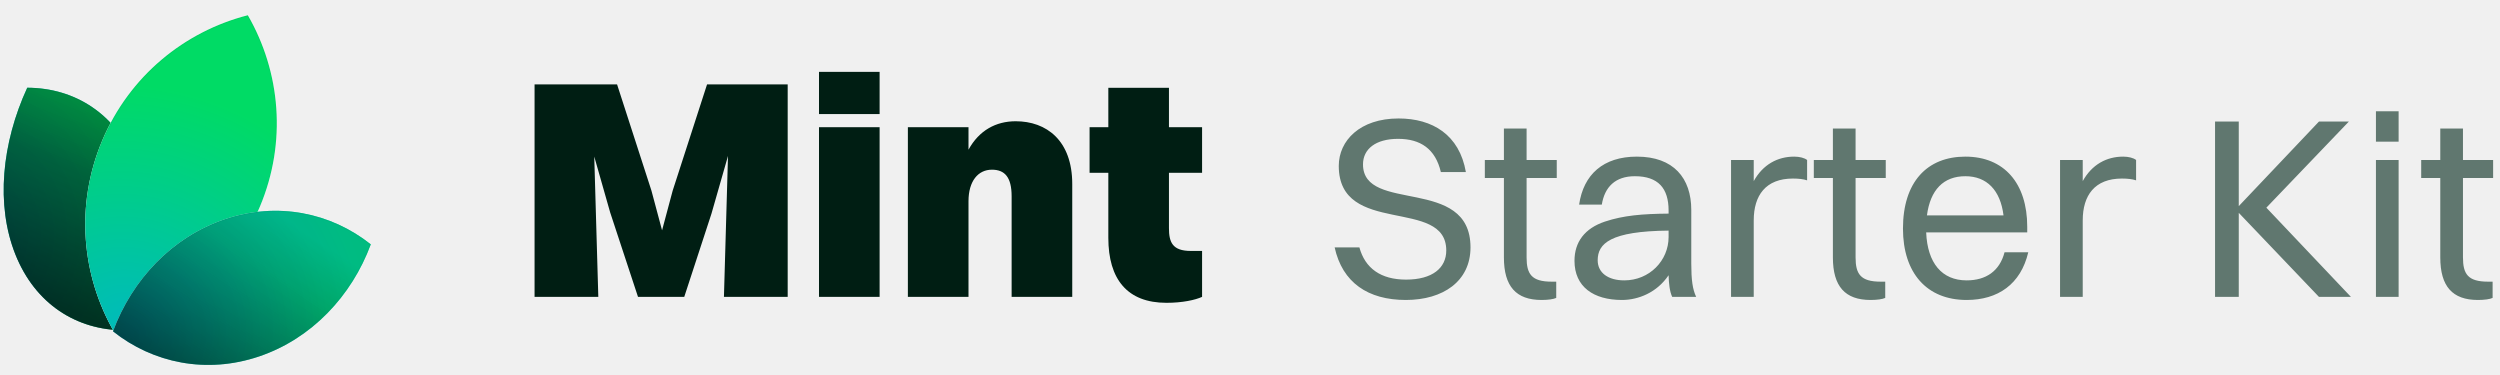
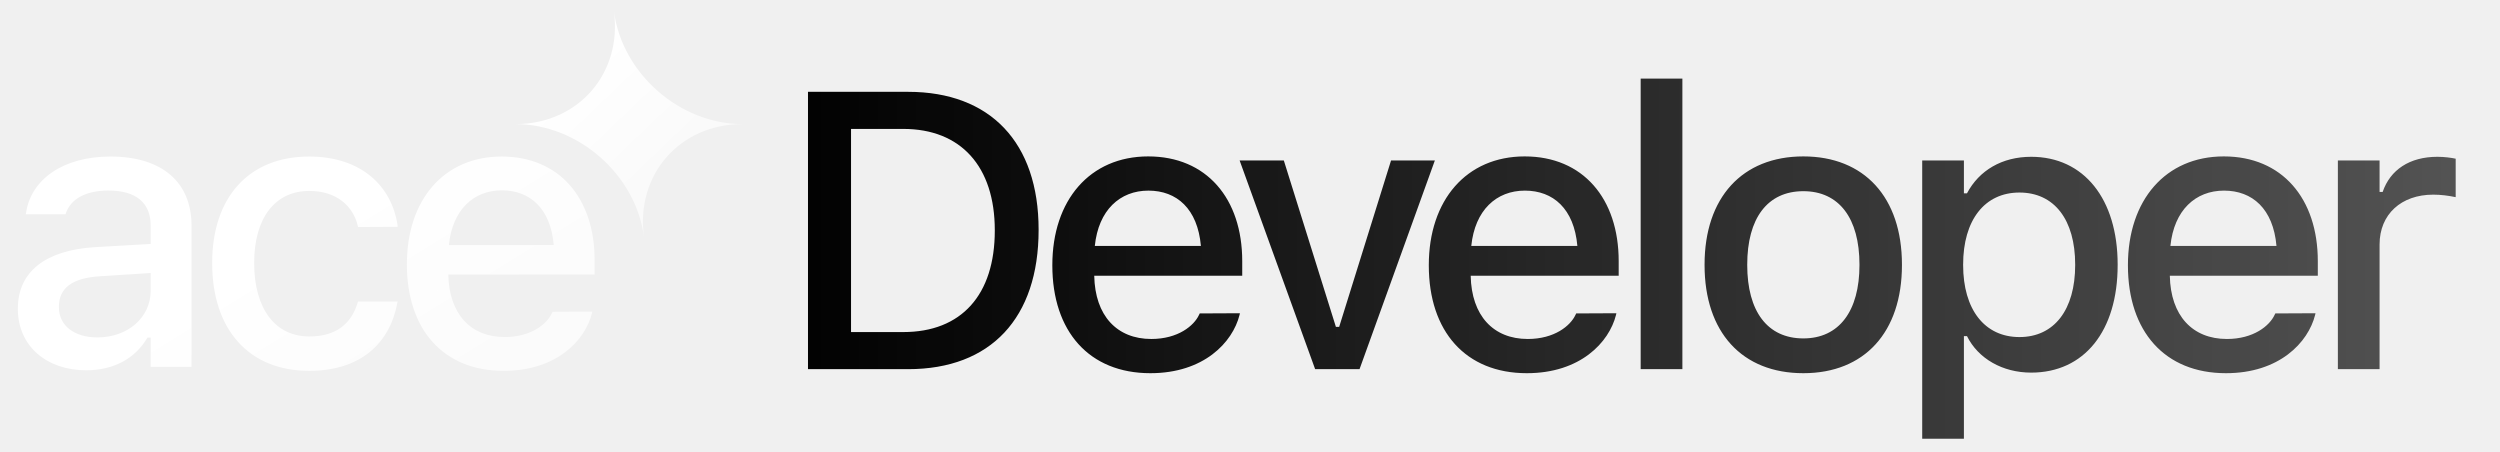
- <svg xmlns="http://www.w3.org/2000/svg" width="160" height="24" viewBox="0 0 160 24" fill="none">
-   <path d="M7.953 21.139C4.896 21.13 2.255 19.458 0.987 16.29C-0.28 13.121 0.109 9.163 1.744 5.615C4.801 5.624 7.442 7.296 8.71 10.465C9.977 13.633 9.588 17.591 7.953 21.139Z" fill="white" />
-   <path d="M7.953 21.139C4.896 21.13 2.255 19.458 0.987 16.29C-0.28 13.121 0.109 9.163 1.744 5.615C4.801 5.624 7.442 7.296 8.71 10.465C9.977 13.633 9.588 17.591 7.953 21.139Z" fill="url(#paint0_radial_115_86)" />
-   <path d="M7.953 21.139C4.896 21.13 2.255 19.458 0.987 16.29C-0.28 13.121 0.109 9.163 1.744 5.615C4.801 5.624 7.442 7.296 8.71 10.465C9.977 13.633 9.588 17.591 7.953 21.139Z" fill="black" fill-opacity="0.5" style="mix-blend-mode:hard-light" />
-   <path d="M7.953 21.139C4.896 21.13 2.255 19.458 0.987 16.29C-0.28 13.121 0.109 9.163 1.744 5.615C4.801 5.624 7.442 7.296 8.71 10.465C9.977 13.633 9.588 17.591 7.953 21.139Z" fill="url(#paint1_linear_115_86)" fill-opacity="0.5" style="mix-blend-mode:hard-light" />
-   <path d="M7.935 21.111C4.897 21.096 2.274 19.431 1.013 16.279C-0.248 13.124 0.136 9.182 1.762 5.643C4.8 5.659 7.423 7.324 8.684 10.476C9.945 13.63 9.561 17.572 7.935 21.111Z" stroke="url(#paint2_linear_115_86)" stroke-opacity="0.05" stroke-width="0.056" />
-   <path d="M7.31 21.257C11.354 20.221 14.884 17.375 16.628 13.236C18.373 9.097 17.945 4.587 15.86 0.976C11.816 2.012 8.287 4.858 6.542 8.998C4.797 13.137 5.225 17.646 7.31 21.257Z" fill="white" />
-   <path d="M7.31 21.257C11.354 20.221 14.884 17.375 16.628 13.236C18.373 9.097 17.945 4.587 15.86 0.976C11.816 2.012 8.287 4.858 6.542 8.998C4.797 13.137 5.225 17.646 7.31 21.257Z" fill="url(#paint3_radial_115_86)" />
-   <path d="M16.602 13.225C14.864 17.349 11.351 20.187 7.324 21.225C5.253 17.624 4.829 13.132 6.568 9.009C8.306 4.885 11.819 2.047 15.846 1.009C17.918 4.61 18.341 9.101 16.602 13.225Z" stroke="url(#paint4_linear_115_86)" stroke-opacity="0.05" stroke-width="0.056" />
-   <path d="M7.234 21.207C9.789 23.237 13.21 23.951 16.577 22.814C19.944 21.677 22.506 18.945 23.73 15.638C21.175 13.608 17.754 12.894 14.387 14.031C11.02 15.168 8.458 17.901 7.234 21.207Z" fill="white" />
-   <path d="M7.234 21.207C9.789 23.237 13.21 23.951 16.577 22.814C19.944 21.677 22.506 18.945 23.73 15.638C21.175 13.608 17.754 12.894 14.387 14.031C11.02 15.168 8.458 17.901 7.234 21.207Z" fill="url(#paint5_radial_115_86)" />
-   <path d="M7.234 21.207C9.789 23.237 13.21 23.951 16.577 22.814C19.944 21.677 22.506 18.945 23.73 15.638C21.175 13.608 17.754 12.894 14.387 14.031C11.02 15.168 8.458 17.901 7.234 21.207Z" fill="black" fill-opacity="0.2" style="mix-blend-mode:hard-light" />
-   <path d="M7.234 21.207C9.789 23.237 13.21 23.951 16.577 22.814C19.944 21.677 22.506 18.945 23.73 15.638C21.175 13.608 17.754 12.894 14.387 14.031C11.02 15.168 8.458 17.901 7.234 21.207Z" fill="url(#paint6_linear_115_86)" fill-opacity="0.5" style="mix-blend-mode:hard-light" />
-   <path d="M16.568 22.787C13.218 23.918 9.814 23.212 7.267 21.198C8.492 17.907 11.044 15.189 14.396 14.058C17.747 12.927 21.15 13.633 23.697 15.648C22.472 18.938 19.92 21.656 16.568 22.787Z" stroke="url(#paint7_linear_115_86)" stroke-opacity="0.05" stroke-width="0.056" />
-   <path d="M34.212 19V5.4H39.492L41.692 12.2L42.372 14.74L43.052 12.2L45.252 5.4H50.412V19H46.332L46.592 9.98L45.532 13.68L43.792 19H40.832L39.052 13.6L38.032 10.02L38.292 19H34.212ZM52.416 7.3V4.6H56.295V7.3H52.416ZM52.416 19V8.14H56.295V19H52.416ZM58.104 19V8.14H61.984V9.58C62.664 8.34 63.744 7.76 65.004 7.76C66.964 7.76 68.624 8.98 68.624 11.78V19H64.744V12.56C64.744 11.34 64.304 10.86 63.484 10.86C62.604 10.86 61.984 11.58 61.984 12.88V19H58.104ZM70.933 15.22V11.06H69.733V8.14H70.933V5.62H74.813V8.14H76.933V11.06H74.813V14.6C74.813 15.5 75.033 16.06 76.213 16.06H76.933V19C76.493 19.2 75.673 19.38 74.653 19.38C72.153 19.38 70.933 17.88 70.933 15.22Z" fill="#001E13" />
-   <path d="M87.232 10.519C87.232 13.687 94.112 11.229 94.112 15.832C94.112 17.994 92.364 19.198 89.971 19.198C87.562 19.198 85.912 18.093 85.417 15.832H87.001C87.364 17.169 88.371 17.895 89.987 17.895C91.671 17.895 92.561 17.152 92.561 16.03C92.561 12.598 85.681 15.155 85.681 10.618C85.681 9.001 87.034 7.582 89.509 7.582C91.671 7.582 93.403 8.621 93.816 11.014H92.215C91.868 9.529 90.912 8.886 89.476 8.886C88.057 8.886 87.232 9.529 87.232 10.519ZM96.25 16.476V11.393H95.029V10.239H96.25V8.226H97.702V10.239H99.632V11.393H97.702V16.476C97.702 17.532 98.015 18.026 99.302 18.026H99.599V19.066C99.434 19.148 99.071 19.198 98.659 19.198C97.025 19.198 96.25 18.323 96.25 16.476ZM102.516 13.093H101.064C101.345 11.162 102.615 10.024 104.76 10.024C107.103 10.024 108.242 11.393 108.242 13.44V16.888C108.242 17.895 108.324 18.521 108.555 19H107.021C106.856 18.654 106.806 18.142 106.79 17.614C106.047 18.72 104.859 19.198 103.803 19.198C101.988 19.198 100.767 18.357 100.767 16.69C100.767 15.486 101.427 14.611 102.714 14.182C103.902 13.786 105.107 13.687 106.79 13.671V13.473C106.79 12.053 106.13 11.278 104.628 11.278C103.374 11.278 102.698 11.971 102.516 13.093ZM102.252 16.657C102.252 17.465 102.929 17.944 103.952 17.944C105.569 17.944 106.79 16.674 106.79 15.172V14.759C103.061 14.793 102.252 15.585 102.252 16.657ZM110.787 19V10.239H112.239V11.591C112.833 10.519 113.774 10.024 114.83 10.024C115.176 10.024 115.49 10.107 115.655 10.239V11.542C115.407 11.46 115.094 11.427 114.747 11.427C112.998 11.427 112.239 12.515 112.239 14.1V19H110.787ZM117.305 16.476V11.393H116.084V10.239H117.305V8.226H118.757V10.239H120.688V11.393H118.757V16.476C118.757 17.532 119.071 18.026 120.358 18.026H120.655V19.066C120.49 19.148 120.127 19.198 119.714 19.198C118.081 19.198 117.305 18.323 117.305 16.476ZM129.809 16.145C129.33 18.192 127.862 19.198 125.865 19.198C123.324 19.198 121.79 17.482 121.79 14.627C121.79 11.658 123.324 10.024 125.783 10.024C128.258 10.024 129.743 11.723 129.743 14.512V14.875H123.275C123.357 16.838 124.281 17.944 125.865 17.944C127.103 17.944 127.977 17.35 128.291 16.145H129.809ZM125.783 11.278C124.38 11.278 123.539 12.152 123.324 13.786H128.225C128.027 12.169 127.152 11.278 125.783 11.278ZM131.843 19V10.239H133.295V11.591C133.889 10.519 134.829 10.024 135.885 10.024C136.232 10.024 136.545 10.107 136.71 10.239V11.542C136.463 11.46 136.149 11.427 135.803 11.427C134.054 11.427 133.295 12.515 133.295 14.1V19H131.843ZM141.763 19V7.78H143.281V13.192L148.413 7.78H150.327L145.047 13.291L150.459 19H148.413L143.281 13.621V19H141.763ZM152.06 9.067V7.12H153.512V9.067H152.06ZM152.06 19V10.239H153.512V19H152.06ZM156.178 16.476V11.393H154.957V10.239H156.178V8.226H157.63V10.239H159.56V11.393H157.63V16.476C157.63 17.532 157.943 18.026 159.23 18.026H159.527V19.066C159.362 19.148 158.999 19.198 158.587 19.198C156.953 19.198 156.178 18.323 156.178 16.476Z" fill="#002719" fill-opacity="0.6" />
+ <svg xmlns="http://www.w3.org/2000/svg" width="194" height="35" viewBox="0 0 194 35" fill="none">
+   <g clip-path="url(#clip0_4082_869)">
+     <path d="M47.645 0.9C48.29 5.72 52.751 9.626 57.613 9.63C52.752 9.633 49.33 13.54 49.968 18.36C49.324 13.54 44.863 9.633 40 9.63C44.862 9.626 48.283 5.72 47.645 0.9Z" fill="url(#paint0_linear_4082_869)" />
+     <path d="M6.694 28.735C3.642 28.735 1.386 26.877 1.386 23.972V23.943C1.386 21.082 3.539 19.416 7.358 19.18L11.693 18.93V17.514C11.693 15.759 10.587 14.786 8.42 14.786C6.65 14.786 5.485 15.435 5.102 16.57L5.087 16.629H2.005L2.02 16.526C2.403 13.901 4.925 12.147 8.567 12.147C12.592 12.147 14.863 14.152 14.863 17.514V28.47H11.693V26.199H11.442C10.499 27.821 8.818 28.735 6.694 28.735ZM4.571 23.84C4.571 25.314 5.824 26.184 7.55 26.184C9.938 26.184 11.693 24.621 11.693 22.557V21.186L7.785 21.436C5.574 21.569 4.571 22.365 4.571 23.81V23.84ZM24 28.779C19.326 28.779 16.465 25.594 16.465 20.419V20.389C16.465 15.317 19.311 12.147 23.985 12.147C28.011 12.147 30.414 14.418 30.857 17.529V17.602L27.79 17.617L27.775 17.573C27.421 15.995 26.123 14.816 24 14.816C21.331 14.816 19.724 16.939 19.724 20.389V20.419C19.724 23.958 21.36 26.11 24 26.11C26.005 26.11 27.244 25.196 27.76 23.471L27.79 23.397H30.857L30.827 23.53C30.252 26.641 27.966 28.779 24 28.779ZM39.094 28.779C34.405 28.779 31.574 25.58 31.574 20.507V20.493C31.574 15.494 34.464 12.147 38.932 12.147C43.399 12.147 46.142 15.376 46.142 20.183V21.303H34.788C34.847 24.37 36.528 26.155 39.167 26.155C41.217 26.155 42.441 25.137 42.824 24.312L42.883 24.194L45.965 24.179L45.936 24.312C45.405 26.42 43.193 28.779 39.094 28.779ZM38.946 14.771C36.764 14.771 35.112 16.261 34.832 19.018H42.972C42.721 16.157 41.114 14.771 38.946 14.771Z" fill="url(#paint1_linear_4082_869)" />
+   </g>
+   <path d="M62.7 28.647V7.126H70.47C76.853 7.126 80.596 11.063 80.596 17.819V17.849C80.596 24.68 76.883 28.647 70.47 28.647H62.7ZM66.04 25.768H70.097C74.601 25.768 77.196 22.89 77.196 17.894V17.864C77.196 12.912 74.556 10.004 70.097 10.004H66.04V25.768ZM89.267 28.96C84.525 28.96 81.661 25.724 81.661 20.593V20.578C81.661 15.523 84.585 12.137 89.103 12.137C93.623 12.137 96.397 15.403 96.397 20.265V21.399H84.913C84.972 24.501 86.672 26.305 89.342 26.305C91.415 26.305 92.653 25.276 93.041 24.441L93.1 24.322L96.218 24.307L96.188 24.441C95.651 26.574 93.414 28.96 89.267 28.96ZM89.118 14.792C86.911 14.792 85.241 16.298 84.957 19.087H93.19C92.936 16.194 91.311 14.792 89.118 14.792ZM102.055 28.647L96.194 12.45H99.624L103.666 25.366H103.919L107.946 12.45H111.346L105.5 28.647H102.055ZM118.481 28.96C113.739 28.96 110.875 25.724 110.875 20.593V20.578C110.875 15.523 113.798 12.137 118.317 12.137C122.836 12.137 125.61 15.403 125.61 20.265V21.399H114.126C114.186 24.501 115.886 26.305 118.556 26.305C120.629 26.305 121.867 25.276 122.255 24.441L122.314 24.322L125.431 24.307L125.402 24.441C124.865 26.574 122.627 28.96 118.481 28.96ZM118.332 14.792C116.125 14.792 114.455 16.298 114.171 19.087H122.404C122.15 16.194 120.525 14.792 118.332 14.792ZM127.316 28.647V6.097H130.553V28.647H127.316ZM139.94 28.96C135.182 28.96 132.274 25.784 132.274 20.564V20.534C132.274 15.329 135.197 12.137 139.94 12.137C144.668 12.137 147.591 15.314 147.591 20.534V20.564C147.591 25.784 144.683 28.96 139.94 28.96ZM139.94 26.261C142.714 26.261 144.295 24.143 144.295 20.564V20.534C144.295 16.939 142.714 14.836 139.94 14.836C137.151 14.836 135.585 16.939 135.585 20.534V20.564C135.585 24.158 137.151 26.261 139.94 26.261ZM149.163 34.046V12.45H152.399V15.001H152.638C153.577 13.226 155.352 12.167 157.619 12.167C161.706 12.167 164.33 15.433 164.33 20.534V20.564C164.33 25.694 161.735 28.915 157.619 28.915C155.397 28.915 153.503 27.827 152.638 26.082H152.399V34.046H149.163ZM156.709 26.156C159.409 26.156 161.034 24.038 161.034 20.564V20.534C161.034 17.044 159.409 14.941 156.709 14.941C154.01 14.941 152.339 17.074 152.339 20.534V20.564C152.339 24.024 154.01 26.156 156.709 26.156ZM172.733 28.96C167.99 28.96 165.127 25.724 165.127 20.593V20.578C165.127 15.523 168.05 12.137 172.569 12.137C177.088 12.137 179.862 15.403 179.862 20.265V21.399H168.378C168.438 24.501 170.138 26.305 172.808 26.305C174.881 26.305 176.119 25.276 176.506 24.441L176.566 24.322L179.683 24.307L179.653 24.441C179.116 26.574 176.879 28.96 172.733 28.96ZM172.584 14.792C170.377 14.792 168.706 16.298 168.423 19.087H176.655C176.402 16.194 174.776 14.792 172.584 14.792ZM181.419 28.647V12.45H184.655V14.896H184.894C185.476 13.181 186.982 12.167 189.145 12.167C189.667 12.167 190.233 12.241 190.561 12.316V15.299C189.98 15.18 189.428 15.105 188.816 15.105C186.341 15.105 184.655 16.626 184.655 18.968V28.647H181.419Z" fill="url(#paint2_linear_4082_869)" />
  <defs>
-     <radialGradient id="paint0_radial_115_86" cx="0" cy="0" r="1" gradientUnits="userSpaceOnUse" gradientTransform="translate(-3.00503 15.023) rotate(-10.029) scale(17.9572 17.784)">
-       <stop stop-color="#00B0BB" />
-       <stop offset="1" stop-color="#00DB65" />
-     </radialGradient>
-     <linearGradient id="paint1_linear_115_86" x1="7.39" y1="4.813" x2="1.63" y2="18.689" gradientUnits="userSpaceOnUse">
-       <stop stop-color="#18E299" />
-       <stop offset="1" />
+     <linearGradient id="paint0_linear_4082_869" x1="41.604" y1="8.803" x2="54.615" y2="22.39" gradientUnits="userSpaceOnUse">
+       <stop stop-color="white" />
+       <stop offset="0.537" stop-color="white" stop-opacity="0.65" />
    </linearGradient>
-     <linearGradient id="paint2_linear_115_86" x1="7.948" y1="8.016" x2="1.761" y2="18.746" gradientUnits="userSpaceOnUse">
+     <linearGradient id="paint1_linear_4082_869" x1="15.368" y1="-7.959" x2="47.135" y2="43.514" gradientUnits="userSpaceOnUse">
+       <stop offset="0.43" stop-color="white" />
+       <stop offset="0.802" stop-color="white" stop-opacity="0.65" />
+     </linearGradient>
+     <linearGradient id="paint2_linear_4082_869" x1="60" y1="17.647" x2="192" y2="17.647" gradientUnits="userSpaceOnUse">
      <stop />
-       <stop offset="1" stop-opacity="0" />
+       <stop offset="1" stop-opacity="0.65" />
    </linearGradient>
-     <radialGradient id="paint3_radial_115_86" cx="0" cy="0" r="1" gradientUnits="userSpaceOnUse" gradientTransform="translate(8.11404 20.8822) rotate(-75.7542) scale(21.6246 23.7772)">
-       <stop stop-color="#00BBBB" />
-       <stop offset="0.713" stop-color="#00DB65" />
-     </radialGradient>
-     <linearGradient id="paint4_linear_115_86" x1="7.602" y1="5.871" x2="15.556" y2="16.372" gradientUnits="userSpaceOnUse">
-       <stop />
-       <stop offset="1" stop-opacity="0" />
-     </linearGradient>
-     <radialGradient id="paint5_radial_115_86" cx="0" cy="0" r="1" gradientUnits="userSpaceOnUse" gradientTransform="translate(7.84537 21.5181) rotate(-20.3525) scale(18.5603 17.32)">
-       <stop stop-color="#00B0BB" />
-       <stop offset="1" stop-color="#00DB65" />
-     </radialGradient>
-     <linearGradient id="paint6_linear_115_86" x1="16.808" y1="13.007" x2="10.041" y2="22.994" gradientUnits="userSpaceOnUse">
-       <stop stop-color="#00B1BC" />
-       <stop offset="1" />
-     </linearGradient>
-     <linearGradient id="paint7_linear_115_86" x1="16.808" y1="13.007" x2="14.169" y2="23.841" gradientUnits="userSpaceOnUse">
-       <stop />
-       <stop offset="1" stop-opacity="0" />
-     </linearGradient>
+     <clipPath id="clip0_4082_869">
+       <rect width="60" height="28.467" fill="white" transform="translate(0 0.899902)" />
+     </clipPath>
  </defs>
</svg>
